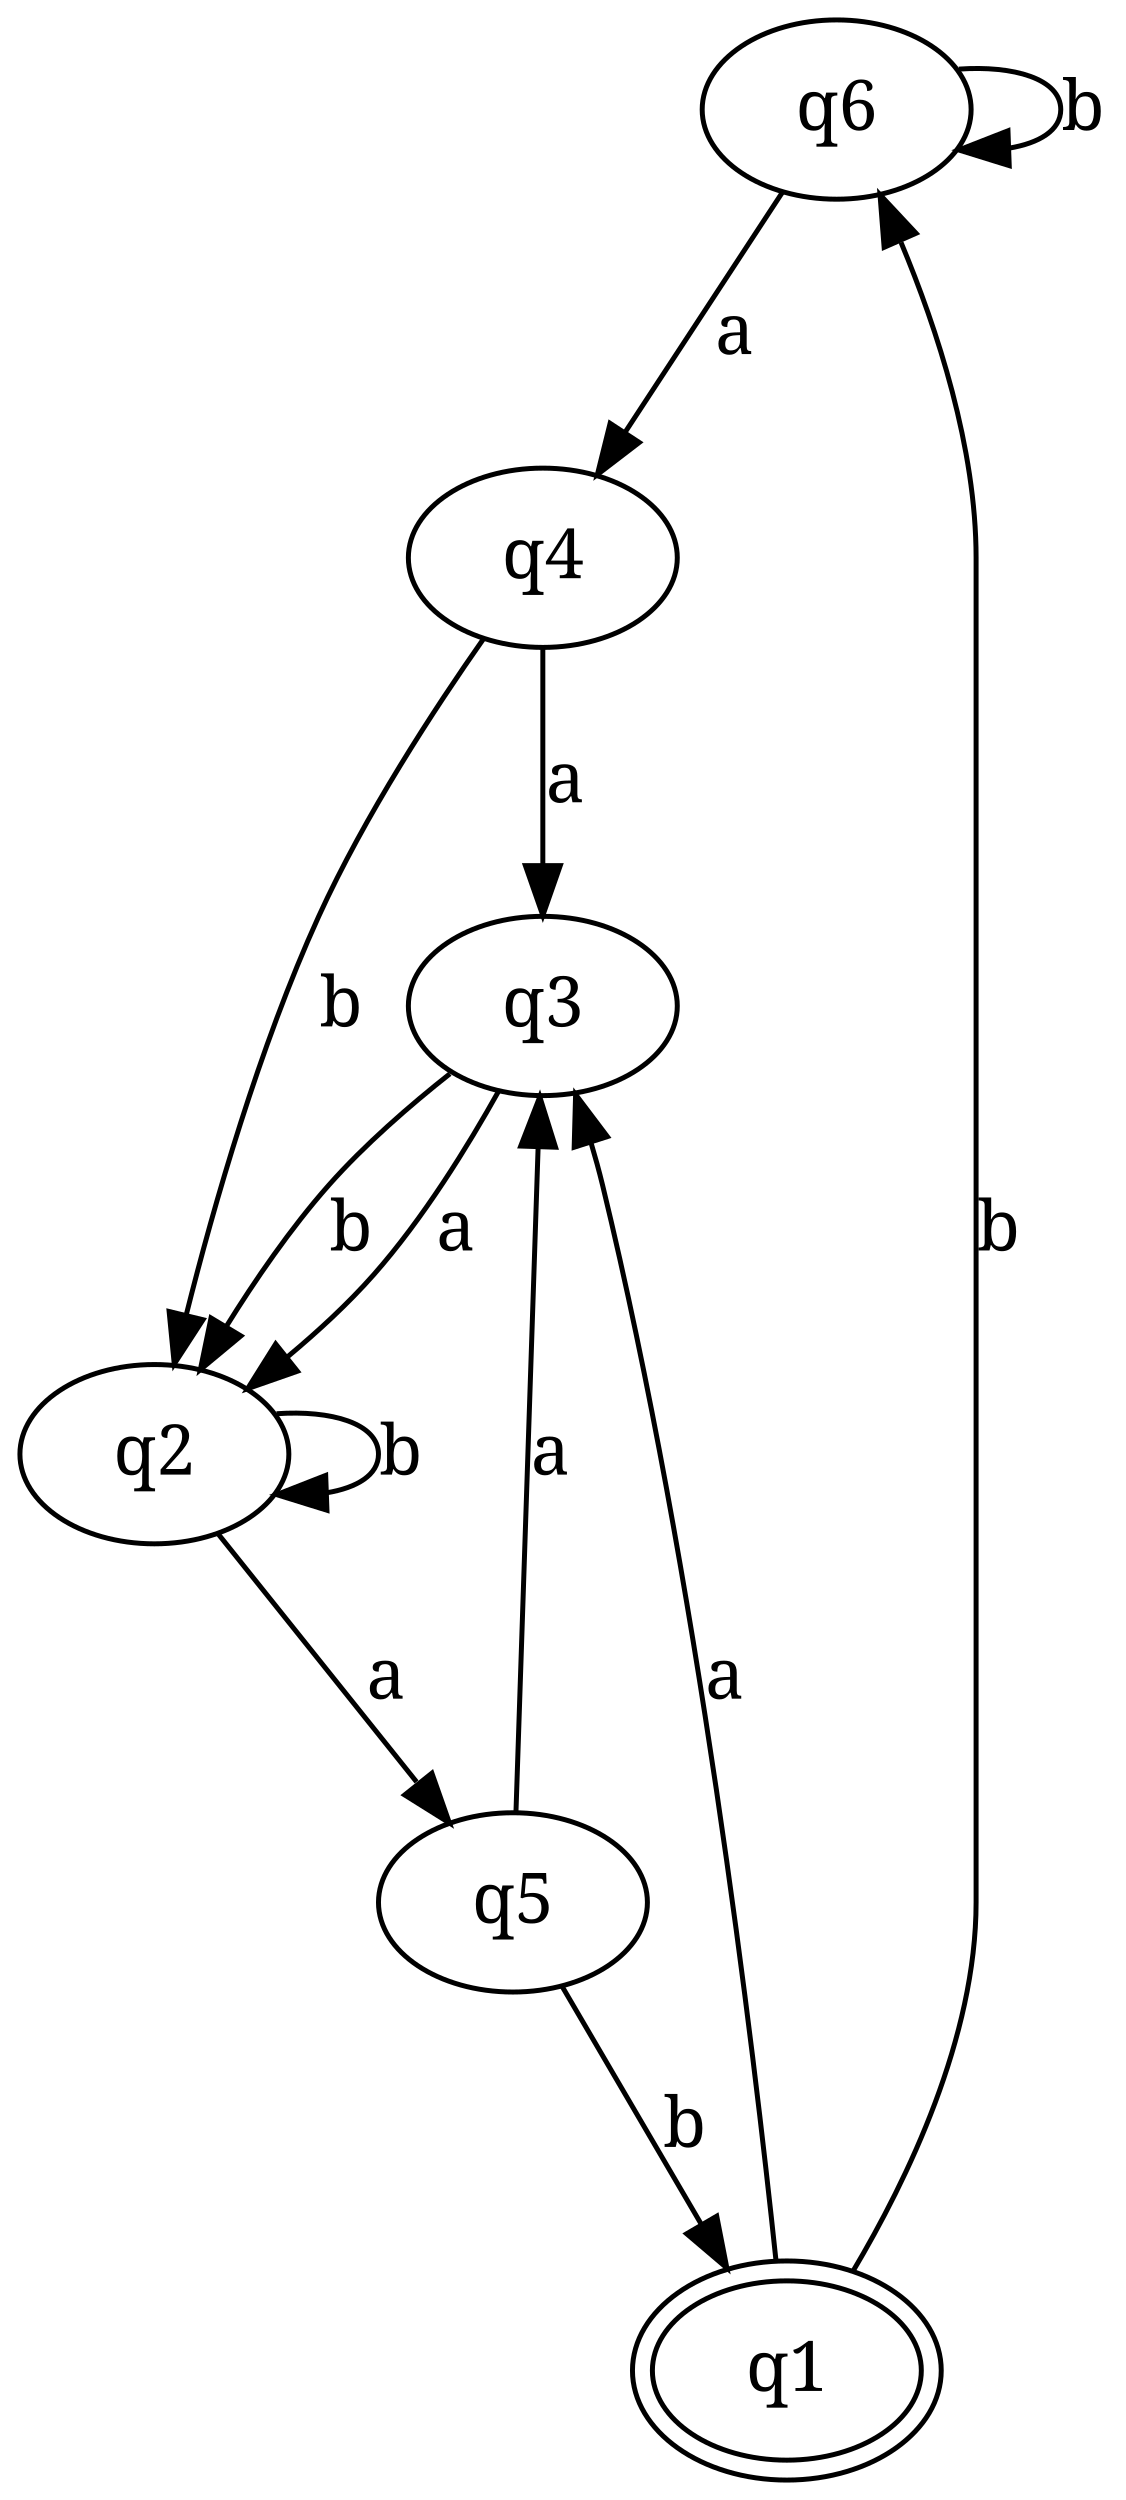
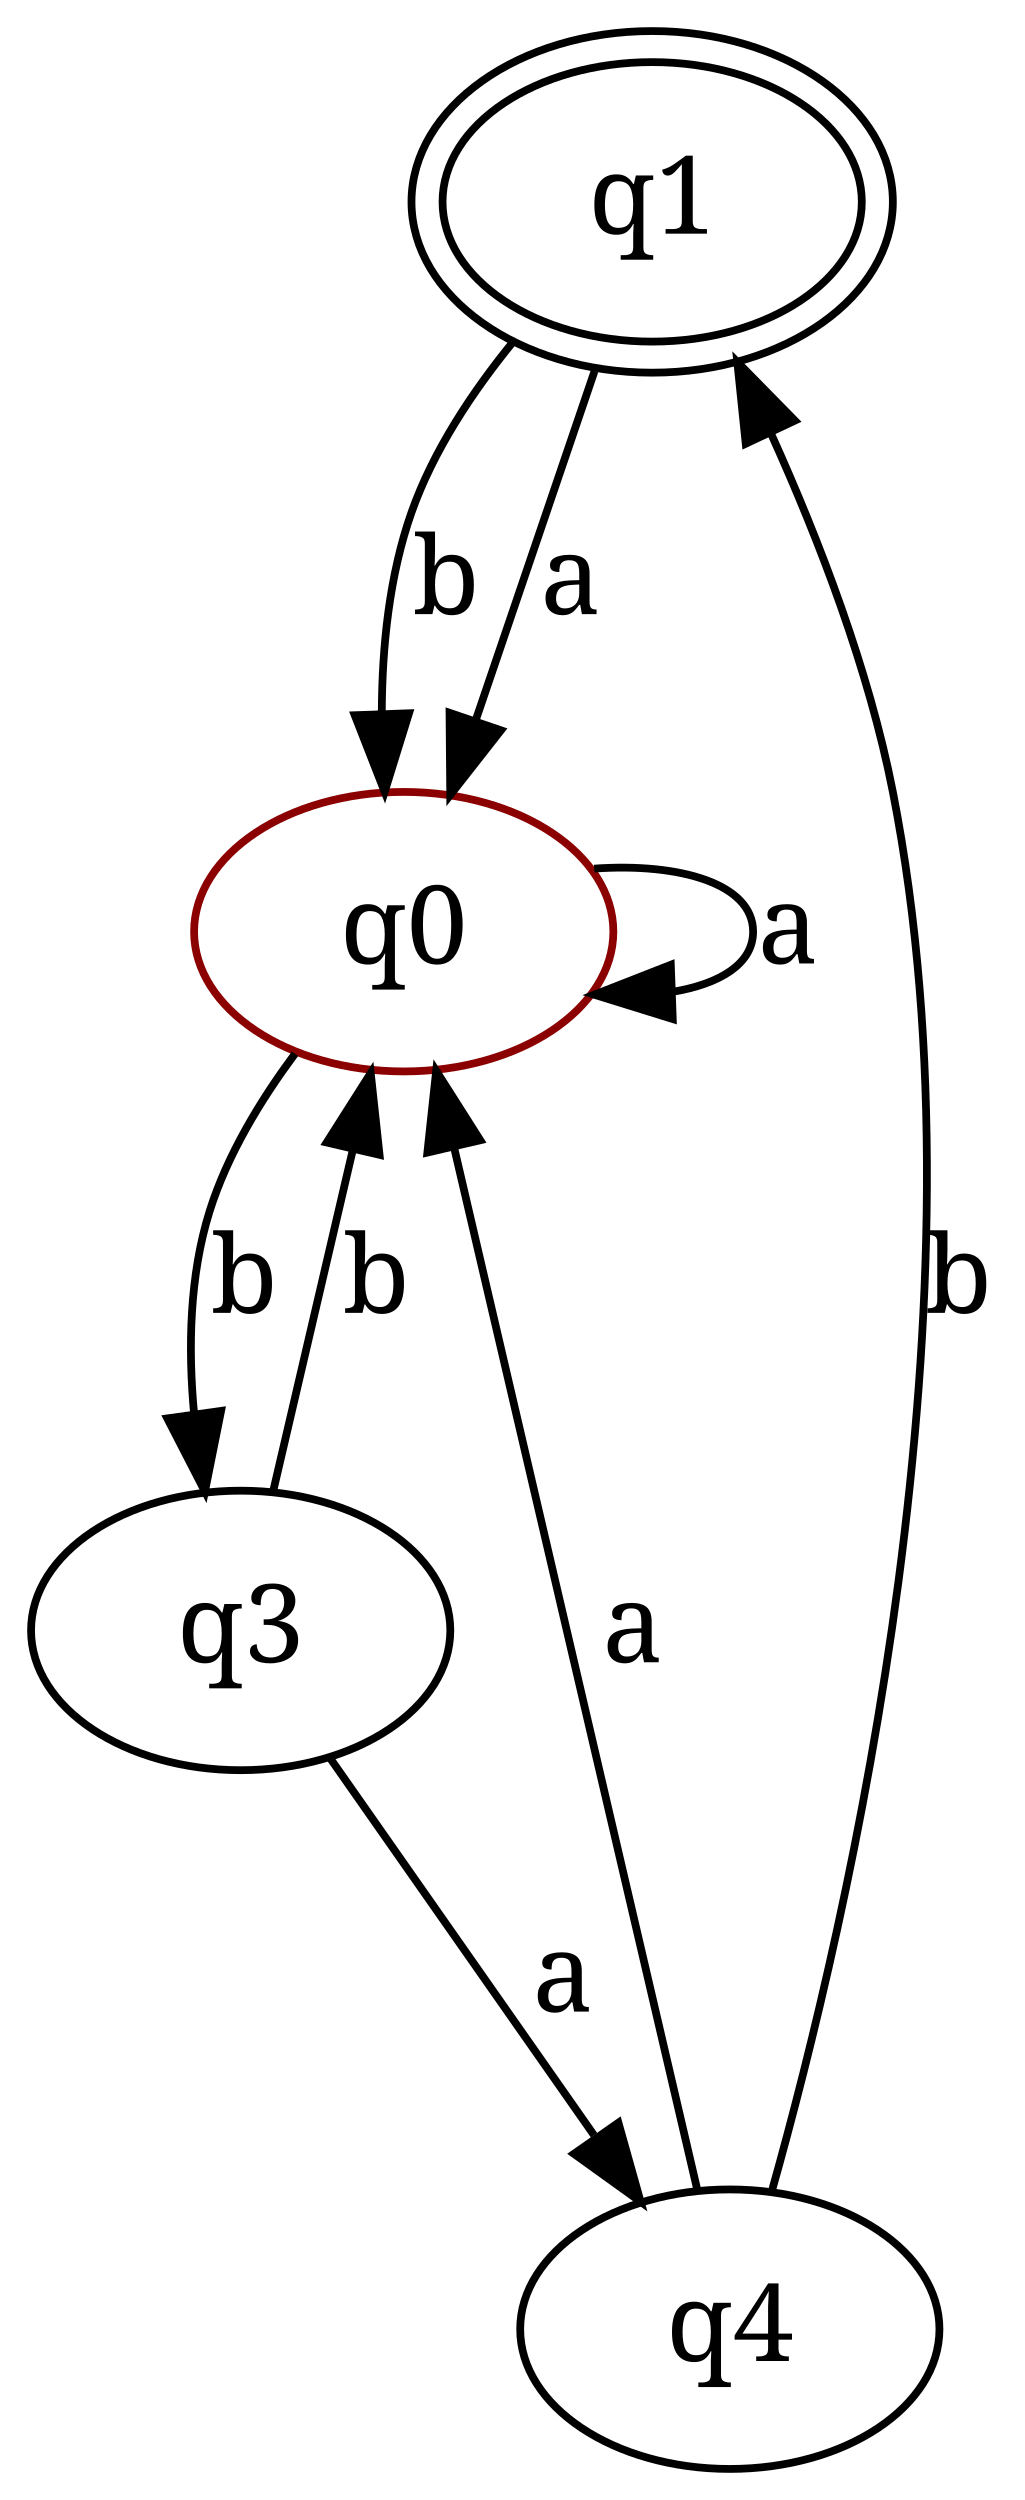
- <svg xmlns="http://www.w3.org/2000/svg" width="226pt" height="502pt" viewBox="0.00 0.00 226.00 502.00">
-   <g id="graph1" class="graph" transform="scale(1 1) rotate(0) translate(4 498)">
-     <polygon fill="white" stroke="white" points="-4,5 -4,-498 223,-498 223,5 -4,5" />
+ <svg xmlns="http://www.w3.org/2000/svg" width="132pt" height="322pt" viewBox="0.00 0.00 132.00 322.00">
+   <g id="graph1" class="graph" transform="scale(1 1) rotate(0) translate(4 318)">
+     <polygon fill="white" stroke="white" points="-4,5 -4,-318 129,-318 129,5 -4,5" />
    <g id="node1" class="node">
-       <ellipse fill="none" stroke="black" cx="164" cy="-476" rx="27" ry="18" />
-       <text text-anchor="middle" x="164" y="-471.9" font-family="Times Roman,serif" font-size="14.00">q6</text>
+       <ellipse fill="none" stroke="black" cx="80" cy="-292" rx="27" ry="18" />
+       <ellipse fill="none" stroke="black" cx="80" cy="-292" rx="31" ry="22" />
+       <text text-anchor="middle" x="80" y="-287.9" font-family="Times Roman,serif" font-size="14.00">q1</text>
+     </g>
+     <g id="node3" class="node">
+       <ellipse fill="none" stroke="darkred" cx="48" cy="-198" rx="27" ry="18" />
+       <text text-anchor="middle" x="48" y="-193.9" font-family="Times Roman,serif" font-size="14.00">q0</text>
    </g>
    <g id="edge2" class="edge">
-       <path fill="none" stroke="black" d="M188.532,-484.121C199.508,-484.895 209,-482.188 209,-476 209,-471.843 204.715,-469.257 198.574,-468.242" />
-       <polygon fill="black" stroke="black" points="198.652,-464.742 188.532,-467.879 198.4,-471.738 198.652,-464.742" />
-       <text text-anchor="middle" x="213.5" y="-471.9" font-family="Times Roman,serif" font-size="14.00">b</text>
-     </g>
-     <g id="node4" class="node">
-       <ellipse fill="none" stroke="black" cx="105" cy="-386" rx="27" ry="18" />
-       <text text-anchor="middle" x="105" y="-381.9" font-family="Times Roman,serif" font-size="14.00">q4</text>
+       <path fill="none" stroke="black" d="M62.095,-273.978C56.864,-267.568 51.804,-259.955 49,-252 46.151,-243.917 45.208,-234.721 45.175,-226.239" />
+       <polygon fill="black" stroke="black" points="48.681,-226.132 45.543,-216.012 41.685,-225.88 48.681,-226.132" />
+       <text text-anchor="middle" x="53.5" y="-238.9" font-family="Times Roman,serif" font-size="14.00">b</text>
    </g>
    <g id="edge4" class="edge">
-       <path fill="none" stroke="black" d="M153.178,-459.493C144.335,-446.003 131.687,-426.71 121.57,-411.276" />
-       <polygon fill="black" stroke="black" points="124.362,-409.152 115.953,-402.708 118.508,-412.99 124.362,-409.152" />
-       <text text-anchor="middle" x="143.5" y="-426.9" font-family="Times Roman,serif" font-size="14.00">a</text>
+       <path fill="none" stroke="black" d="M72.578,-270.198C68.032,-256.844 62.174,-239.635 57.317,-225.369" />
+       <polygon fill="black" stroke="black" points="60.527,-223.937 53.991,-215.598 53.9,-226.192 60.527,-223.937" />
+       <text text-anchor="middle" x="69.5" y="-238.9" font-family="Times Roman,serif" font-size="14.00">a</text>
    </g>
-     <g id="node9" class="node">
-       <ellipse fill="none" stroke="black" cx="105" cy="-296" rx="27" ry="18" />
-       <text text-anchor="middle" x="105" y="-291.9" font-family="Times Roman,serif" font-size="14.00">q3</text>
+     <g id="edge16" class="edge">
+       <path fill="none" stroke="black" d="M72.532,-206.121C83.508,-206.895 93,-204.188 93,-198 93,-193.843 88.715,-191.257 82.574,-190.242" />
+       <polygon fill="black" stroke="black" points="82.652,-186.742 72.532,-189.879 82.4,-193.738 82.652,-186.742" />
+       <text text-anchor="middle" x="97.5" y="-193.9" font-family="Times Roman,serif" font-size="14.00">a</text>
    </g>
-     <g id="edge20" class="edge">
-       <path fill="none" stroke="black" d="M105,-367.787C105,-355.344 105,-338.605 105,-324.421" />
-       <polygon fill="black" stroke="black" points="108.5,-324.186 105,-314.186 101.5,-324.186 108.5,-324.186" />
-       <text text-anchor="middle" x="109.5" y="-336.9" font-family="Times Roman,serif" font-size="14.00">a</text>
+     <g id="node8" class="node">
+       <ellipse fill="none" stroke="black" cx="27" cy="-108" rx="27" ry="18" />
+       <text text-anchor="middle" x="27" y="-103.9" font-family="Times Roman,serif" font-size="14.00">q3</text>
    </g>
-     <g id="node10" class="node">
-       <ellipse fill="none" stroke="black" cx="27" cy="-206" rx="27" ry="18" />
-       <text text-anchor="middle" x="27" y="-201.9" font-family="Times Roman,serif" font-size="14.00">q2</text>
-     </g>
-     <g id="edge18" class="edge">
-       <path fill="none" stroke="black" d="M93.157,-369.821C83.227,-355.665 69.23,-334.254 60,-314 48.069,-287.817 38.972,-256.161 33.381,-233.911" />
-       <polygon fill="black" stroke="black" points="36.76,-232.994 30.991,-224.107 29.959,-234.652 36.76,-232.994" />
-       <text text-anchor="middle" x="64.5" y="-291.9" font-family="Times Roman,serif" font-size="14.00">b</text>
+     <g id="edge14" class="edge">
+       <path fill="none" stroke="black" d="M33.997,-182.277C29.586,-176.343 25.274,-169.261 23,-162 20.404,-153.709 20.203,-144.366 21.007,-135.812" />
+       <polygon fill="black" stroke="black" points="24.476,-136.28 22.393,-125.892 17.543,-135.311 24.476,-136.28" />
+       <text text-anchor="middle" x="27.5" y="-148.9" font-family="Times Roman,serif" font-size="14.00">b</text>
    </g>
    <g id="node5" class="node">
-       <ellipse fill="none" stroke="black" cx="99" cy="-116" rx="27" ry="18" />
-       <text text-anchor="middle" x="99" y="-111.9" font-family="Times Roman,serif" font-size="14.00">q5</text>
-     </g>
-     <g id="node7" class="node">
-       <ellipse fill="none" stroke="black" cx="154" cy="-22" rx="27" ry="18" />
-       <ellipse fill="none" stroke="black" cx="154" cy="-22" rx="31" ry="22" />
-       <text text-anchor="middle" x="154" y="-17.9" font-family="Times Roman,serif" font-size="14.00">q1</text>
+       <ellipse fill="none" stroke="black" cx="90" cy="-18" rx="27" ry="18" />
+       <text text-anchor="middle" x="90" y="-13.9" font-family="Times Roman,serif" font-size="14.00">q4</text>
    </g>
    <g id="edge6" class="edge">
-       <path fill="none" stroke="black" d="M108.833,-99.195C116.582,-85.951 127.576,-67.162 136.777,-51.436" />
-       <polygon fill="black" stroke="black" points="139.92,-52.995 141.949,-42.596 133.878,-49.46 139.92,-52.995" />
-       <text text-anchor="middle" x="133.5" y="-66.9" font-family="Times Roman,serif" font-size="14.00">b</text>
+       <path fill="none" stroke="black" d="M95.446,-35.906C105.287,-70.828 123.872,-150.362 111,-216 107.911,-231.753 101.537,-248.36 95.368,-262.017" />
+       <polygon fill="black" stroke="black" points="92.05,-260.848 90.962,-271.387 98.385,-263.827 92.05,-260.848" />
+       <text text-anchor="middle" x="119.5" y="-148.9" font-family="Times Roman,serif" font-size="14.00">b</text>
    </g>
    <g id="edge8" class="edge">
-       <path fill="none" stroke="black" d="M99.601,-134.031C100.645,-165.357 102.802,-230.061 104.05,-267.514" />
-       <polygon fill="black" stroke="black" points="100.56,-267.872 104.392,-277.75 107.556,-267.639 100.56,-267.872" />
-       <text text-anchor="middle" x="106.5" y="-201.9" font-family="Times Roman,serif" font-size="14.00">a</text>
+       <path fill="none" stroke="black" d="M85.836,-35.845C78.49,-67.33 63.18,-132.942 54.455,-170.336" />
+       <polygon fill="black" stroke="black" points="51.045,-169.549 52.181,-180.083 57.861,-171.14 51.045,-169.549" />
+       <text text-anchor="middle" x="77.5" y="-103.9" font-family="Times Roman,serif" font-size="14.00">a</text>
    </g>
-     <g id="edge14" class="edge">
-       <path fill="none" stroke="black" d="M167.291,-41.966C178.249,-60.382 192,-88.892 192,-116 192,-386 192,-386 192,-386 192,-408.023 184.261,-431.765 176.92,-449.331" />
-       <polygon fill="black" stroke="black" points="173.533,-448.338 172.706,-458.901 179.94,-451.16 173.533,-448.338" />
-       <text text-anchor="middle" x="196.5" y="-246.9" font-family="Times Roman,serif" font-size="14.00">b</text>
-     </g>
-     <g id="edge16" class="edge">
-       <path fill="none" stroke="black" d="M151.803,-44.227C147.335,-86.619 135.977,-181.773 117,-260 116.316,-262.821 115.511,-265.737 114.649,-268.633" />
-       <polygon fill="black" stroke="black" points="111.293,-267.636 111.58,-278.227 117.96,-269.768 111.293,-267.636" />
-       <text text-anchor="middle" x="141.5" y="-156.9" font-family="Times Roman,serif" font-size="14.00">a</text>
-     </g>
-     <g id="edge22" class="edge">
-       <path fill="none" stroke="black" d="M86.349,-282.394C78.36,-276.078 69.227,-268.166 62,-260 54.37,-251.377 47.21,-240.945 41.38,-231.558" />
-       <polygon fill="black" stroke="black" points="44.372,-229.743 36.224,-222.972 38.371,-233.347 44.372,-229.743" />
-       <text text-anchor="middle" x="66.5" y="-246.9" font-family="Times Roman,serif" font-size="14.00">b</text>
-     </g>
-     <g id="edge24" class="edge">
-       <path fill="none" stroke="black" d="M96.166,-278.972C89.947,-267.827 80.974,-253.293 71,-242 65.879,-236.202 59.77,-230.58 53.757,-225.57" />
-       <polygon fill="black" stroke="black" points="55.719,-222.658 45.72,-219.157 51.354,-228.13 55.719,-222.658" />
-       <text text-anchor="middle" x="87.5" y="-246.9" font-family="Times Roman,serif" font-size="14.00">a</text>
+     <g id="edge10" class="edge">
+       <path fill="none" stroke="black" d="M31.172,-125.879C34.104,-138.447 38.087,-155.518 41.442,-169.896" />
+       <polygon fill="black" stroke="black" points="38.069,-170.844 43.75,-179.787 44.886,-169.253 38.069,-170.844" />
+       <text text-anchor="middle" x="44.5" y="-148.9" font-family="Times Roman,serif" font-size="14.00">b</text>
    </g>
    <g id="edge12" class="edge">
-       <path fill="none" stroke="black" d="M39.872,-189.91C50.93,-176.088 67.036,-155.955 79.647,-140.191" />
-       <polygon fill="black" stroke="black" points="82.725,-141.946 86.239,-131.951 77.259,-137.573 82.725,-141.946" />
-       <text text-anchor="middle" x="73.5" y="-156.9" font-family="Times Roman,serif" font-size="14.00">a</text>
-     </g>
-     <g id="edge10" class="edge">
-       <path fill="none" stroke="black" d="M51.532,-214.121C62.508,-214.895 72,-212.188 72,-206 72,-201.843 67.715,-199.257 61.574,-198.242" />
-       <polygon fill="black" stroke="black" points="61.652,-194.742 51.532,-197.879 61.4,-201.738 61.652,-194.742" />
-       <text text-anchor="middle" x="76.5" y="-201.9" font-family="Times Roman,serif" font-size="14.00">b</text>
+       <path fill="none" stroke="black" d="M38.555,-91.493C48.057,-77.918 61.673,-58.467 72.51,-42.985" />
+       <polygon fill="black" stroke="black" points="75.651,-44.602 78.518,-34.403 69.916,-40.588 75.651,-44.602" />
+       <text text-anchor="middle" x="68.5" y="-58.9" font-family="Times Roman,serif" font-size="14.00">a</text>
    </g>
  </g>
</svg>
